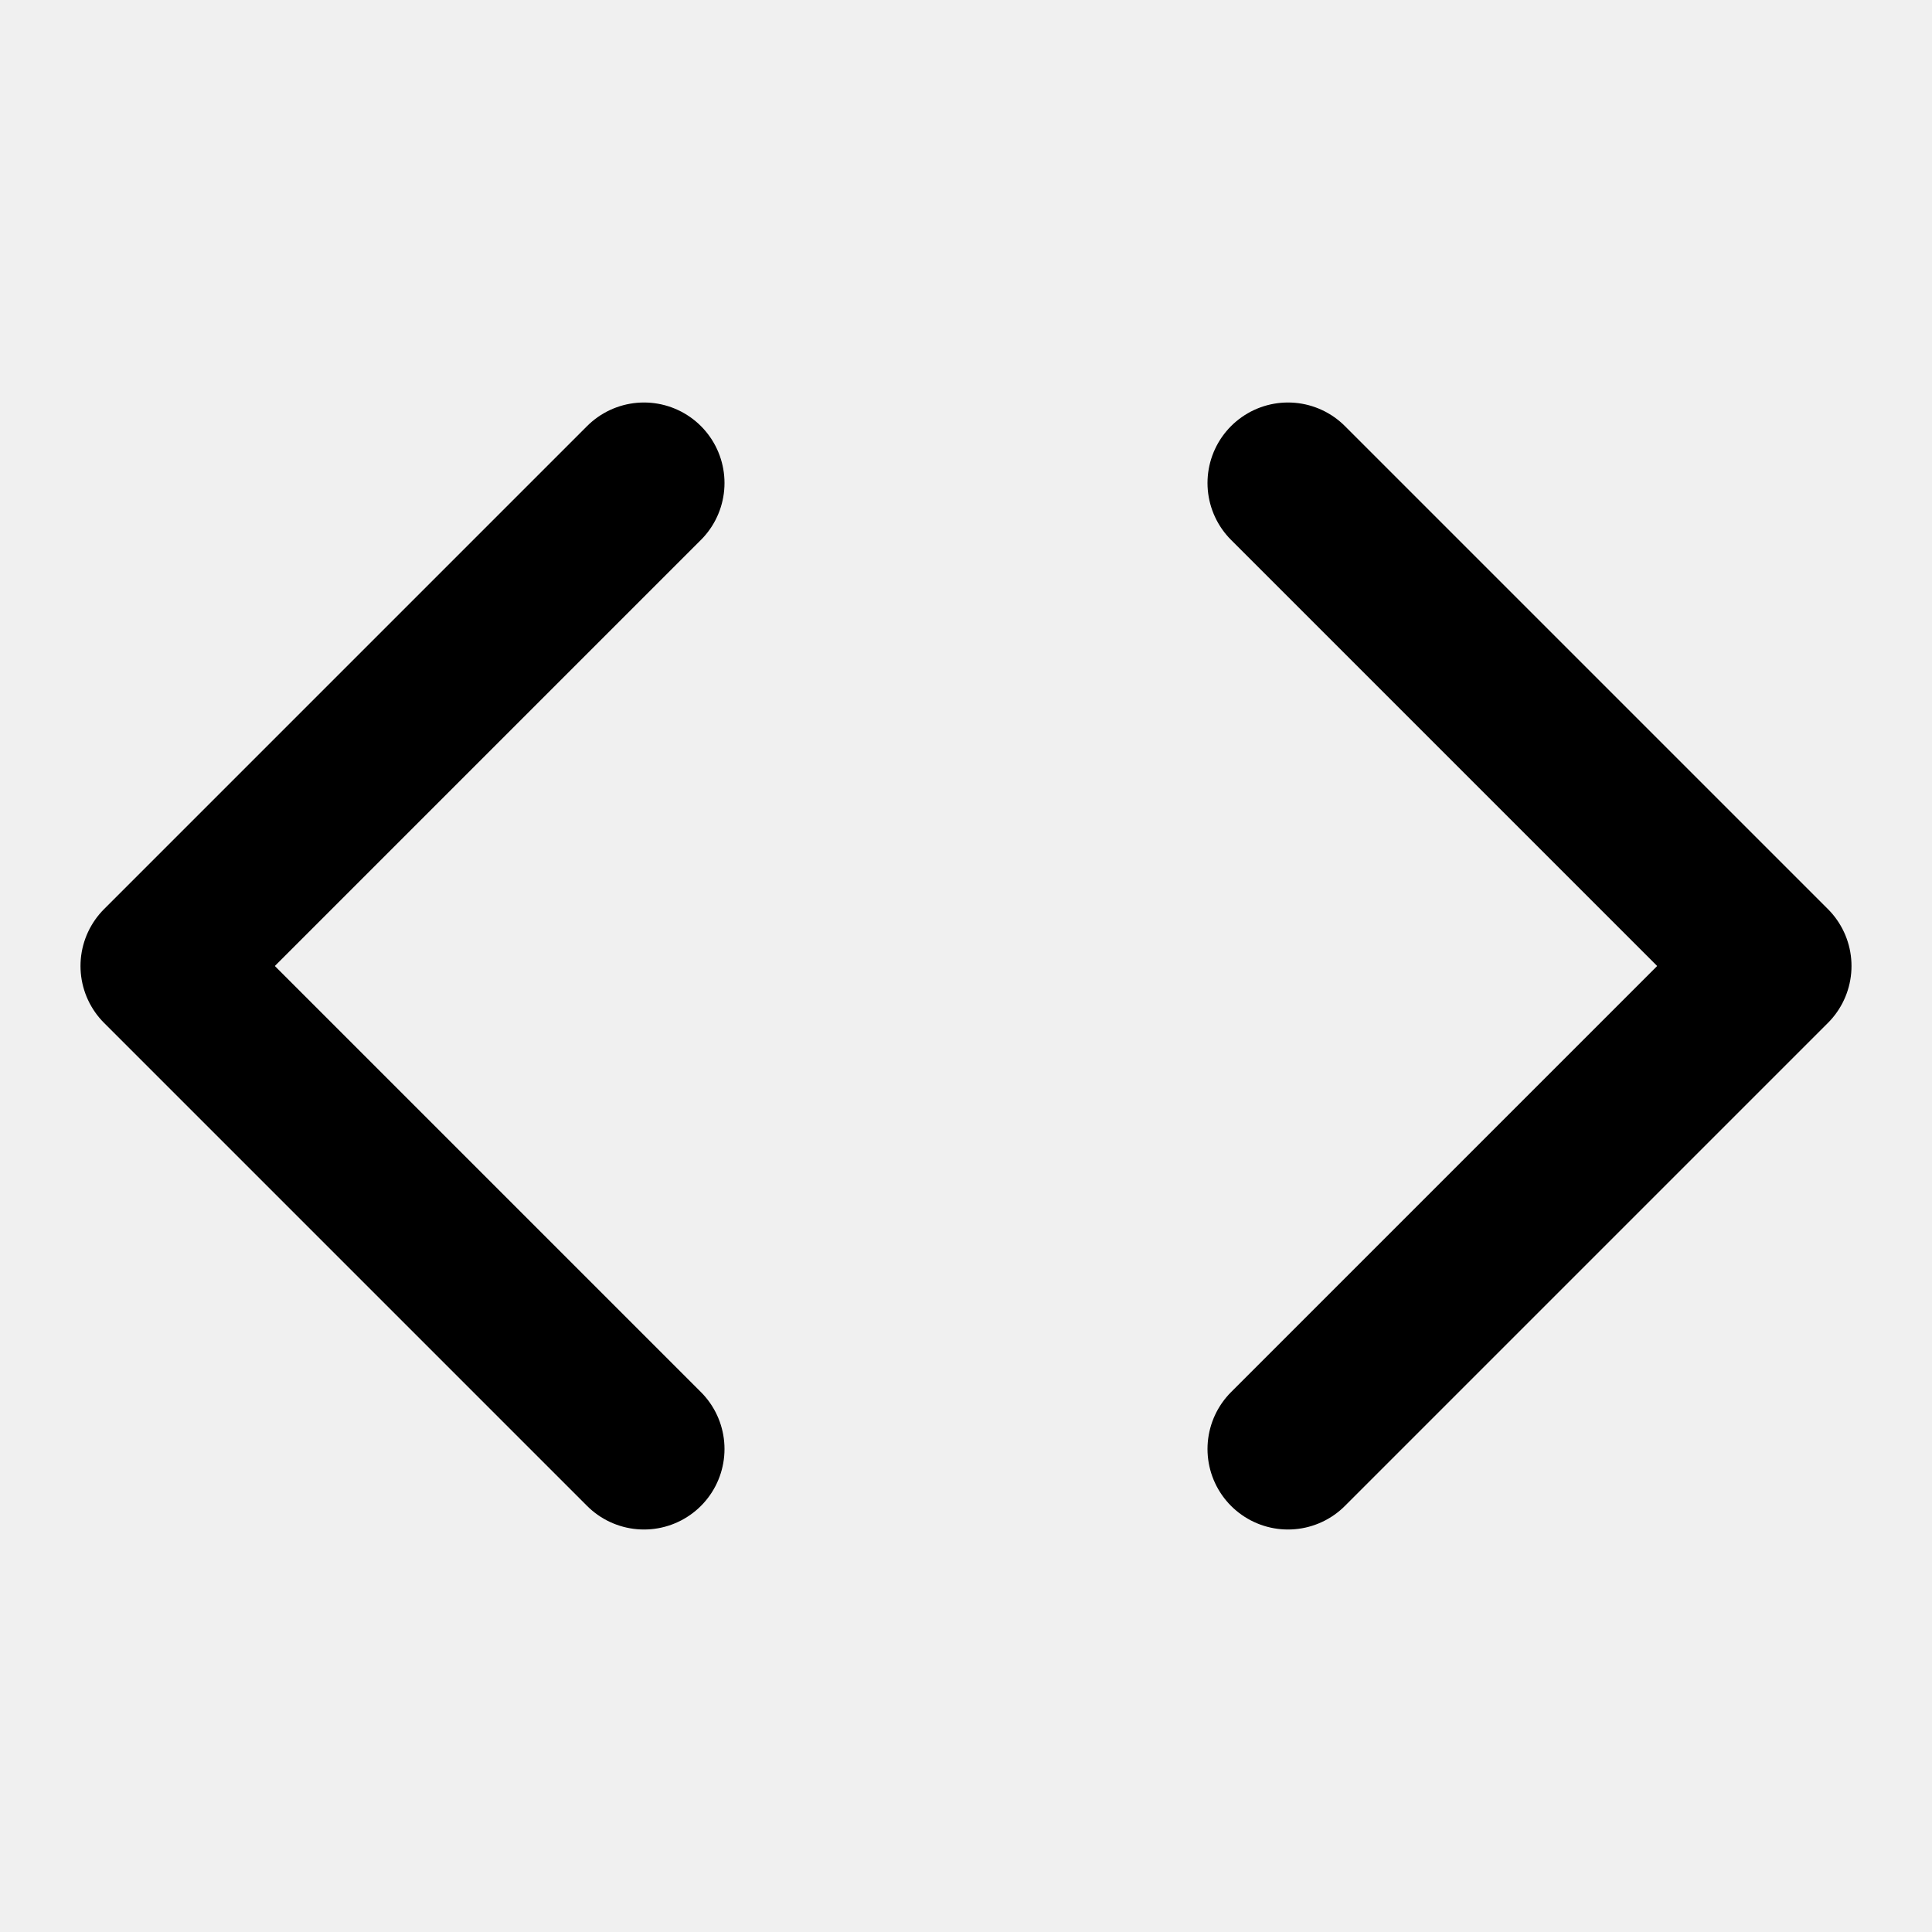
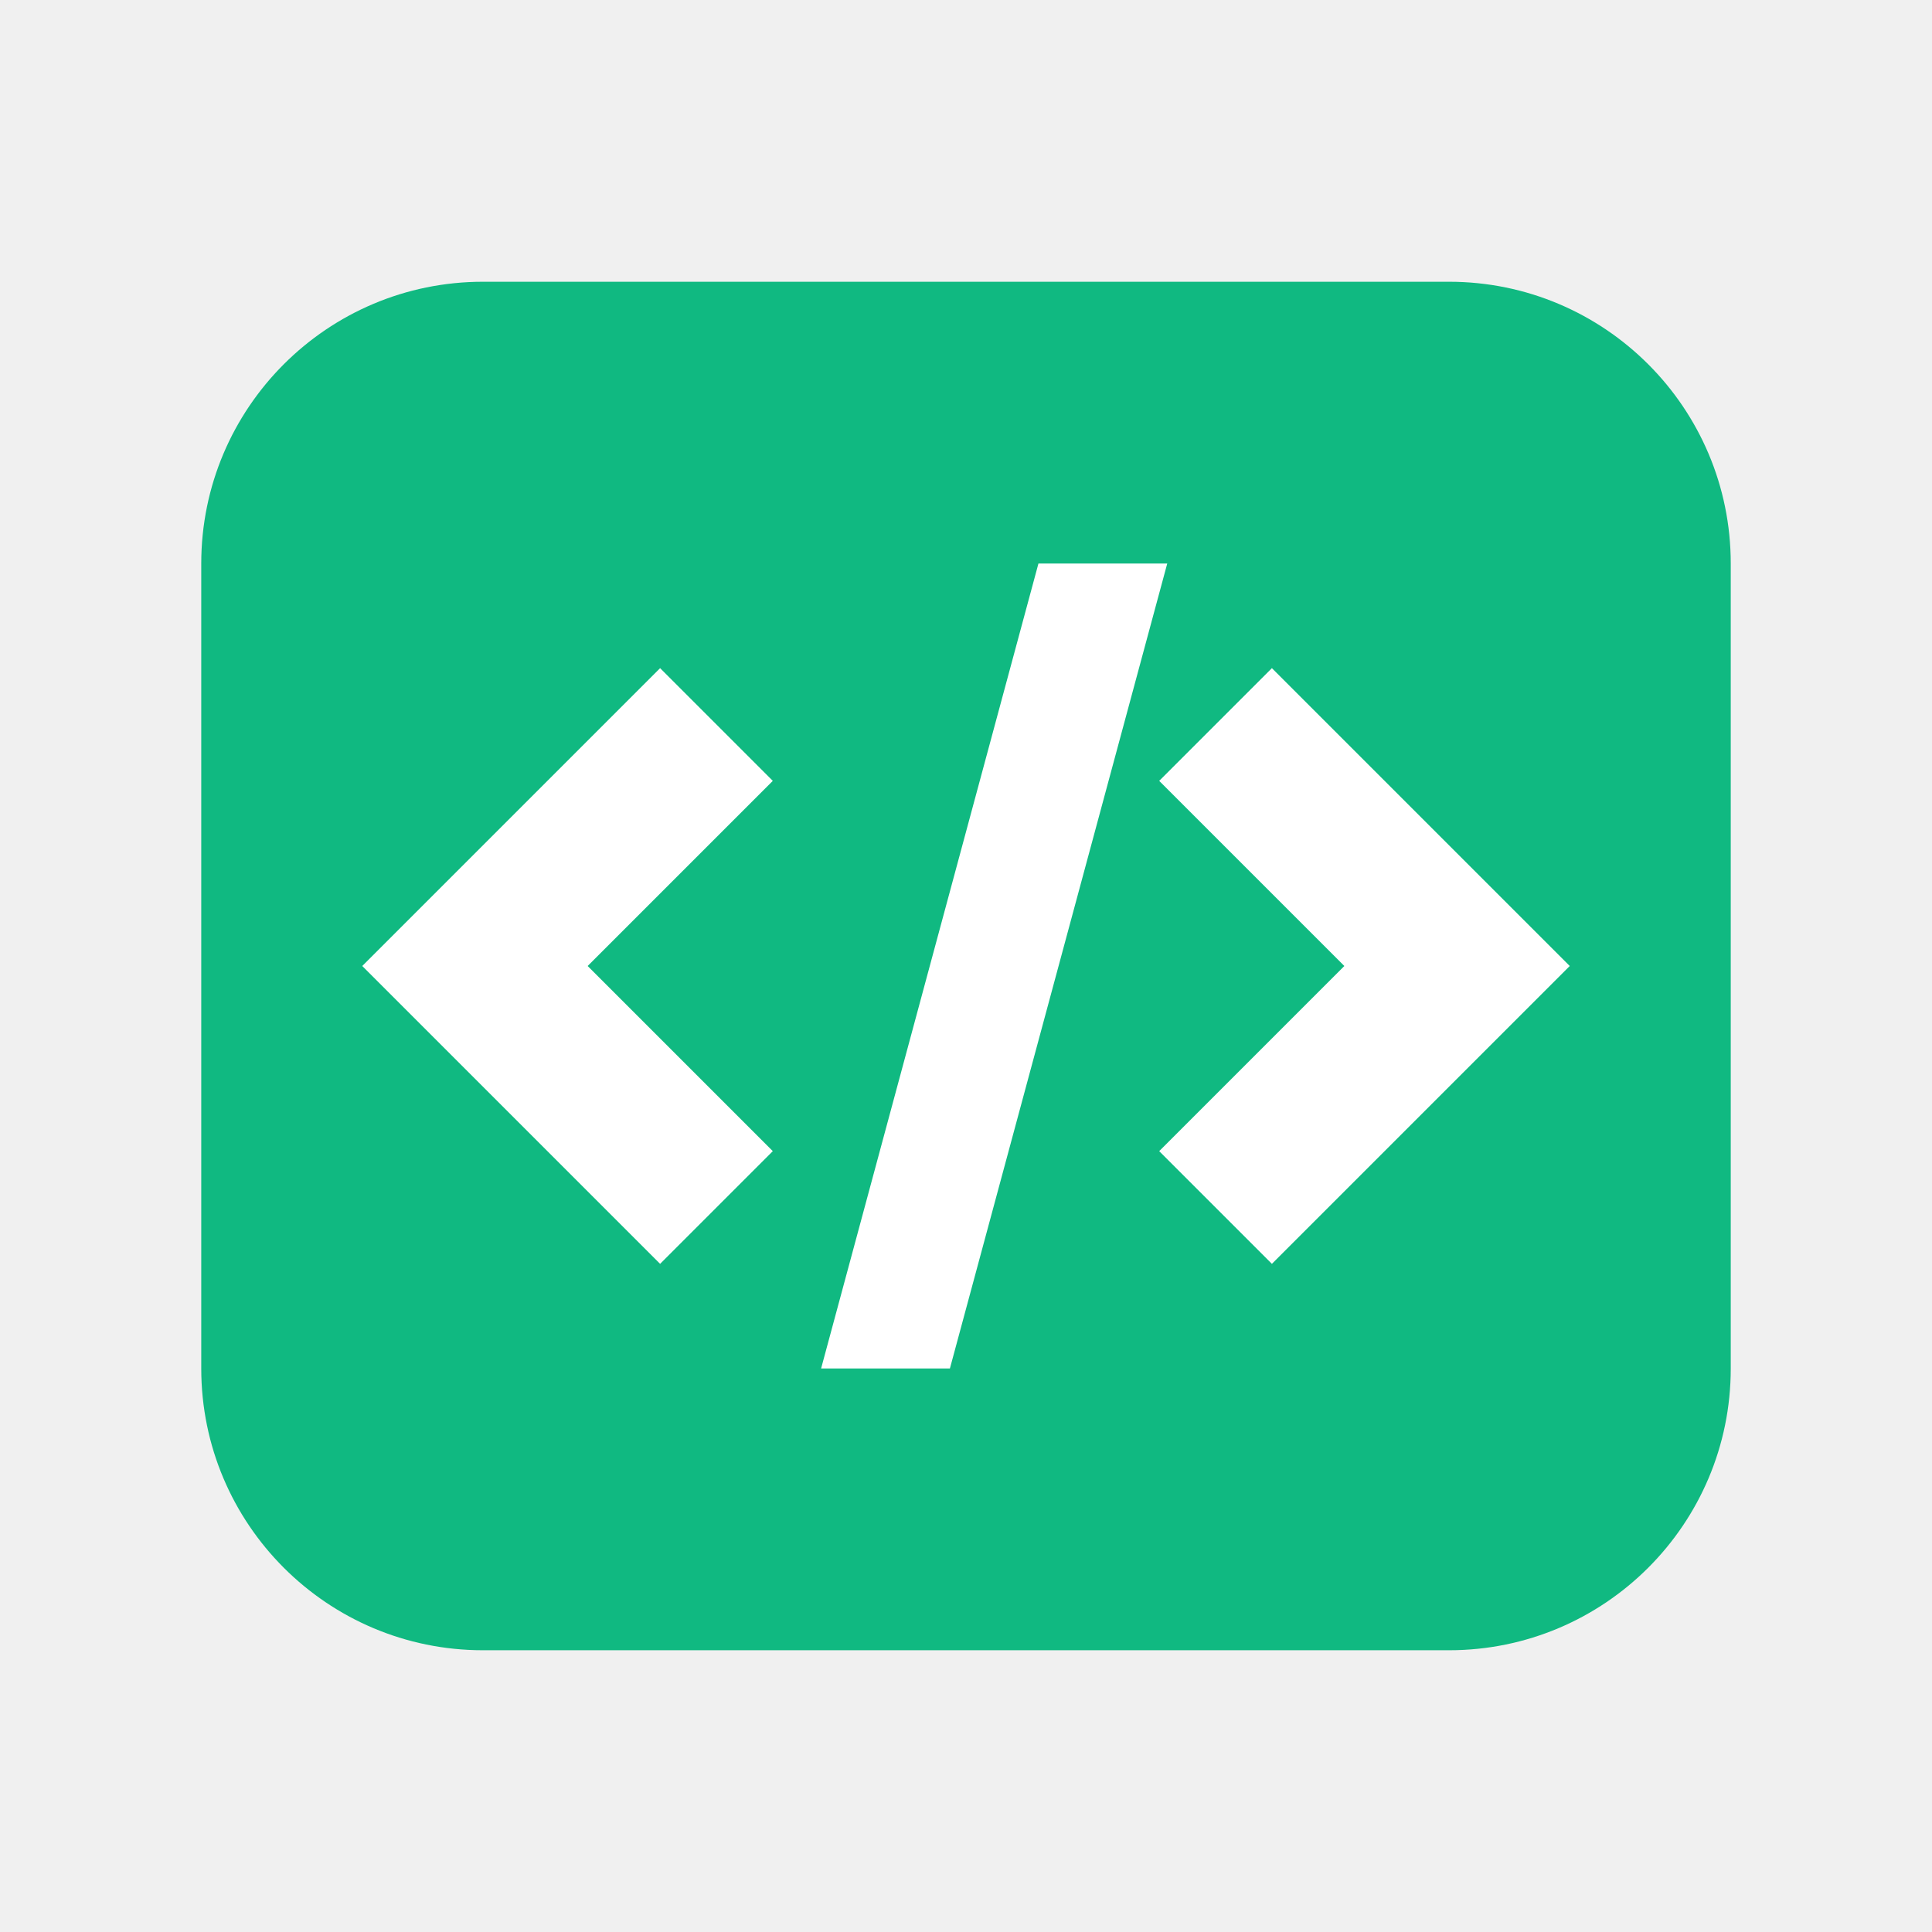
- <svg xmlns="http://www.w3.org/2000/svg" width="24" height="24" viewBox="0 0 24 24" fill="none" stroke="currentColor" stroke-width="2" stroke-linecap="round" stroke-linejoin="round">
-   <polyline points="16 18 22 12 16 6" />
-   <polyline points="8 6 2 12 8 18" />
+ <svg xmlns="http://www.w3.org/2000/svg" viewBox="0 0 24 24" width="24" height="24">
+   <rect fill="#10B981" x="2.5" y="3.5" width="19" height="17" rx="3.5" />
+   <path fill="#FFFFFF" d="M8.2 8.3L4.5 12L8.2 15.7L9.6 14.3L7.3 12L9.6 9.7L8.2 8.3Z" />
+   <path fill="#FFFFFF" d="M15.8 8.3L14.4 9.7L16.7 12L14.4 14.3L15.8 15.7L19.5 12L15.8 8.3Z" />
+   <path fill="#FFFFFF" d="M12.9 7L10.2 17H11.8L14.5 7H12.9Z" />
</svg>
